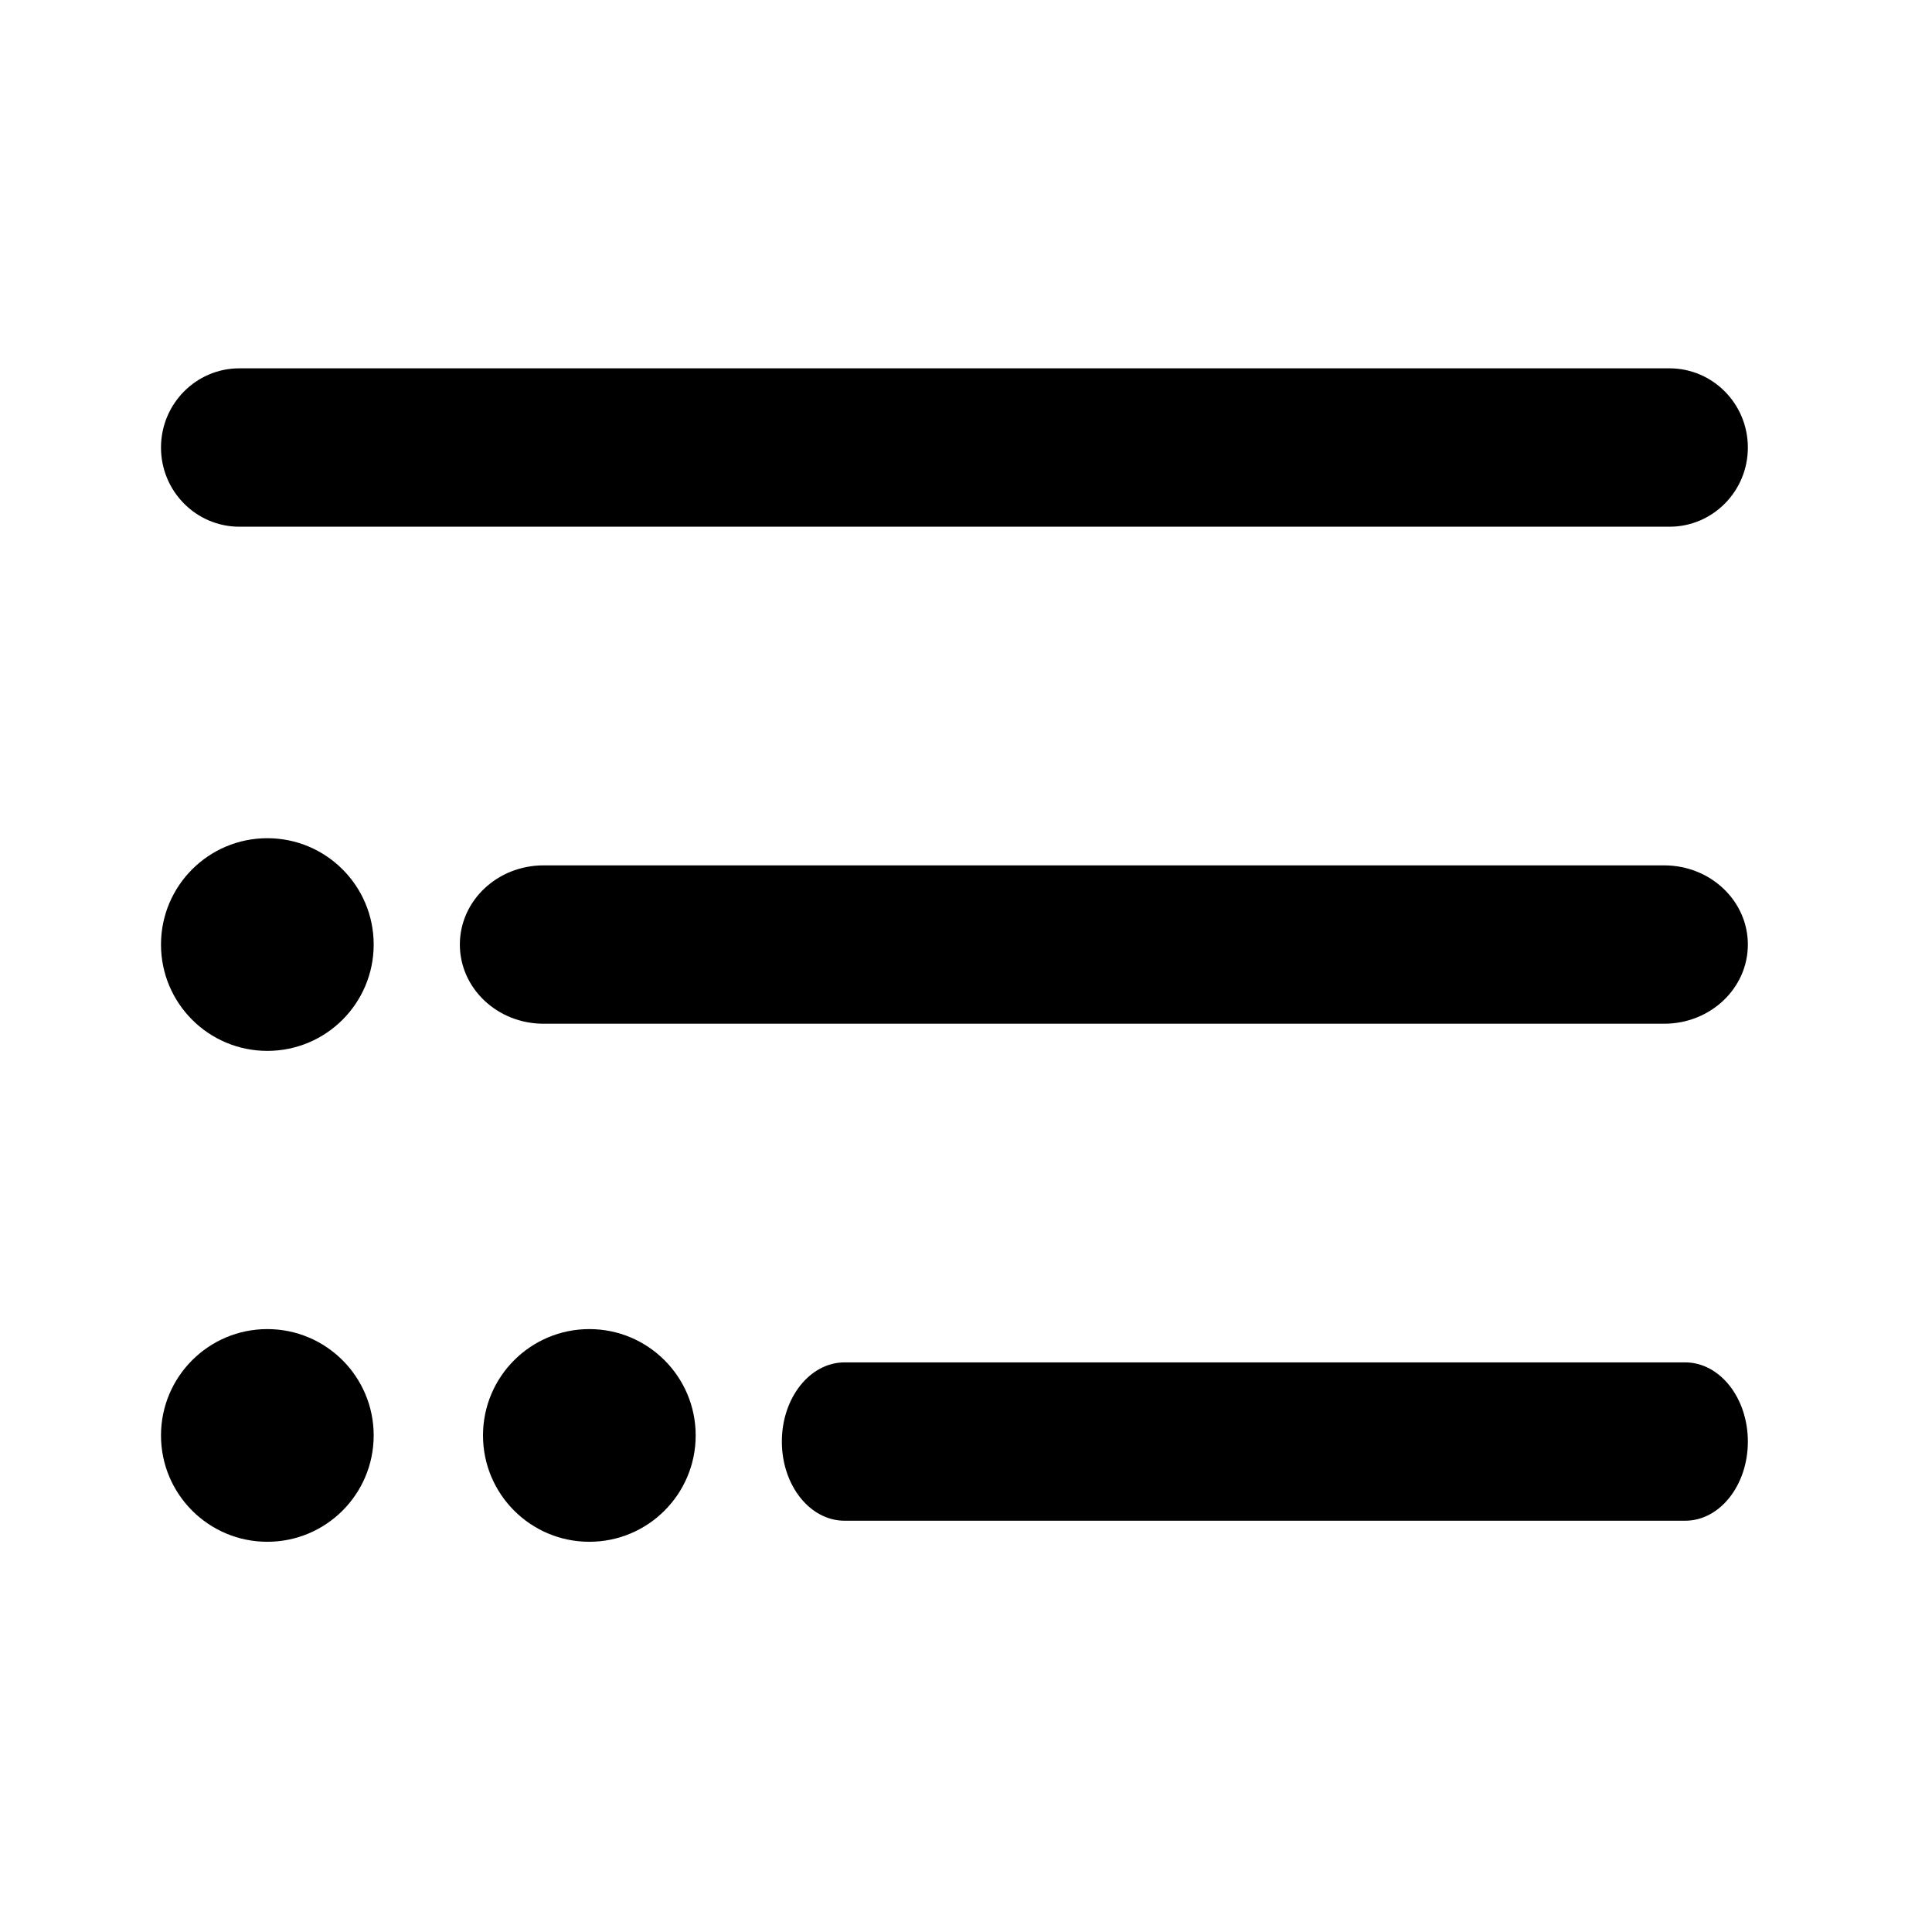
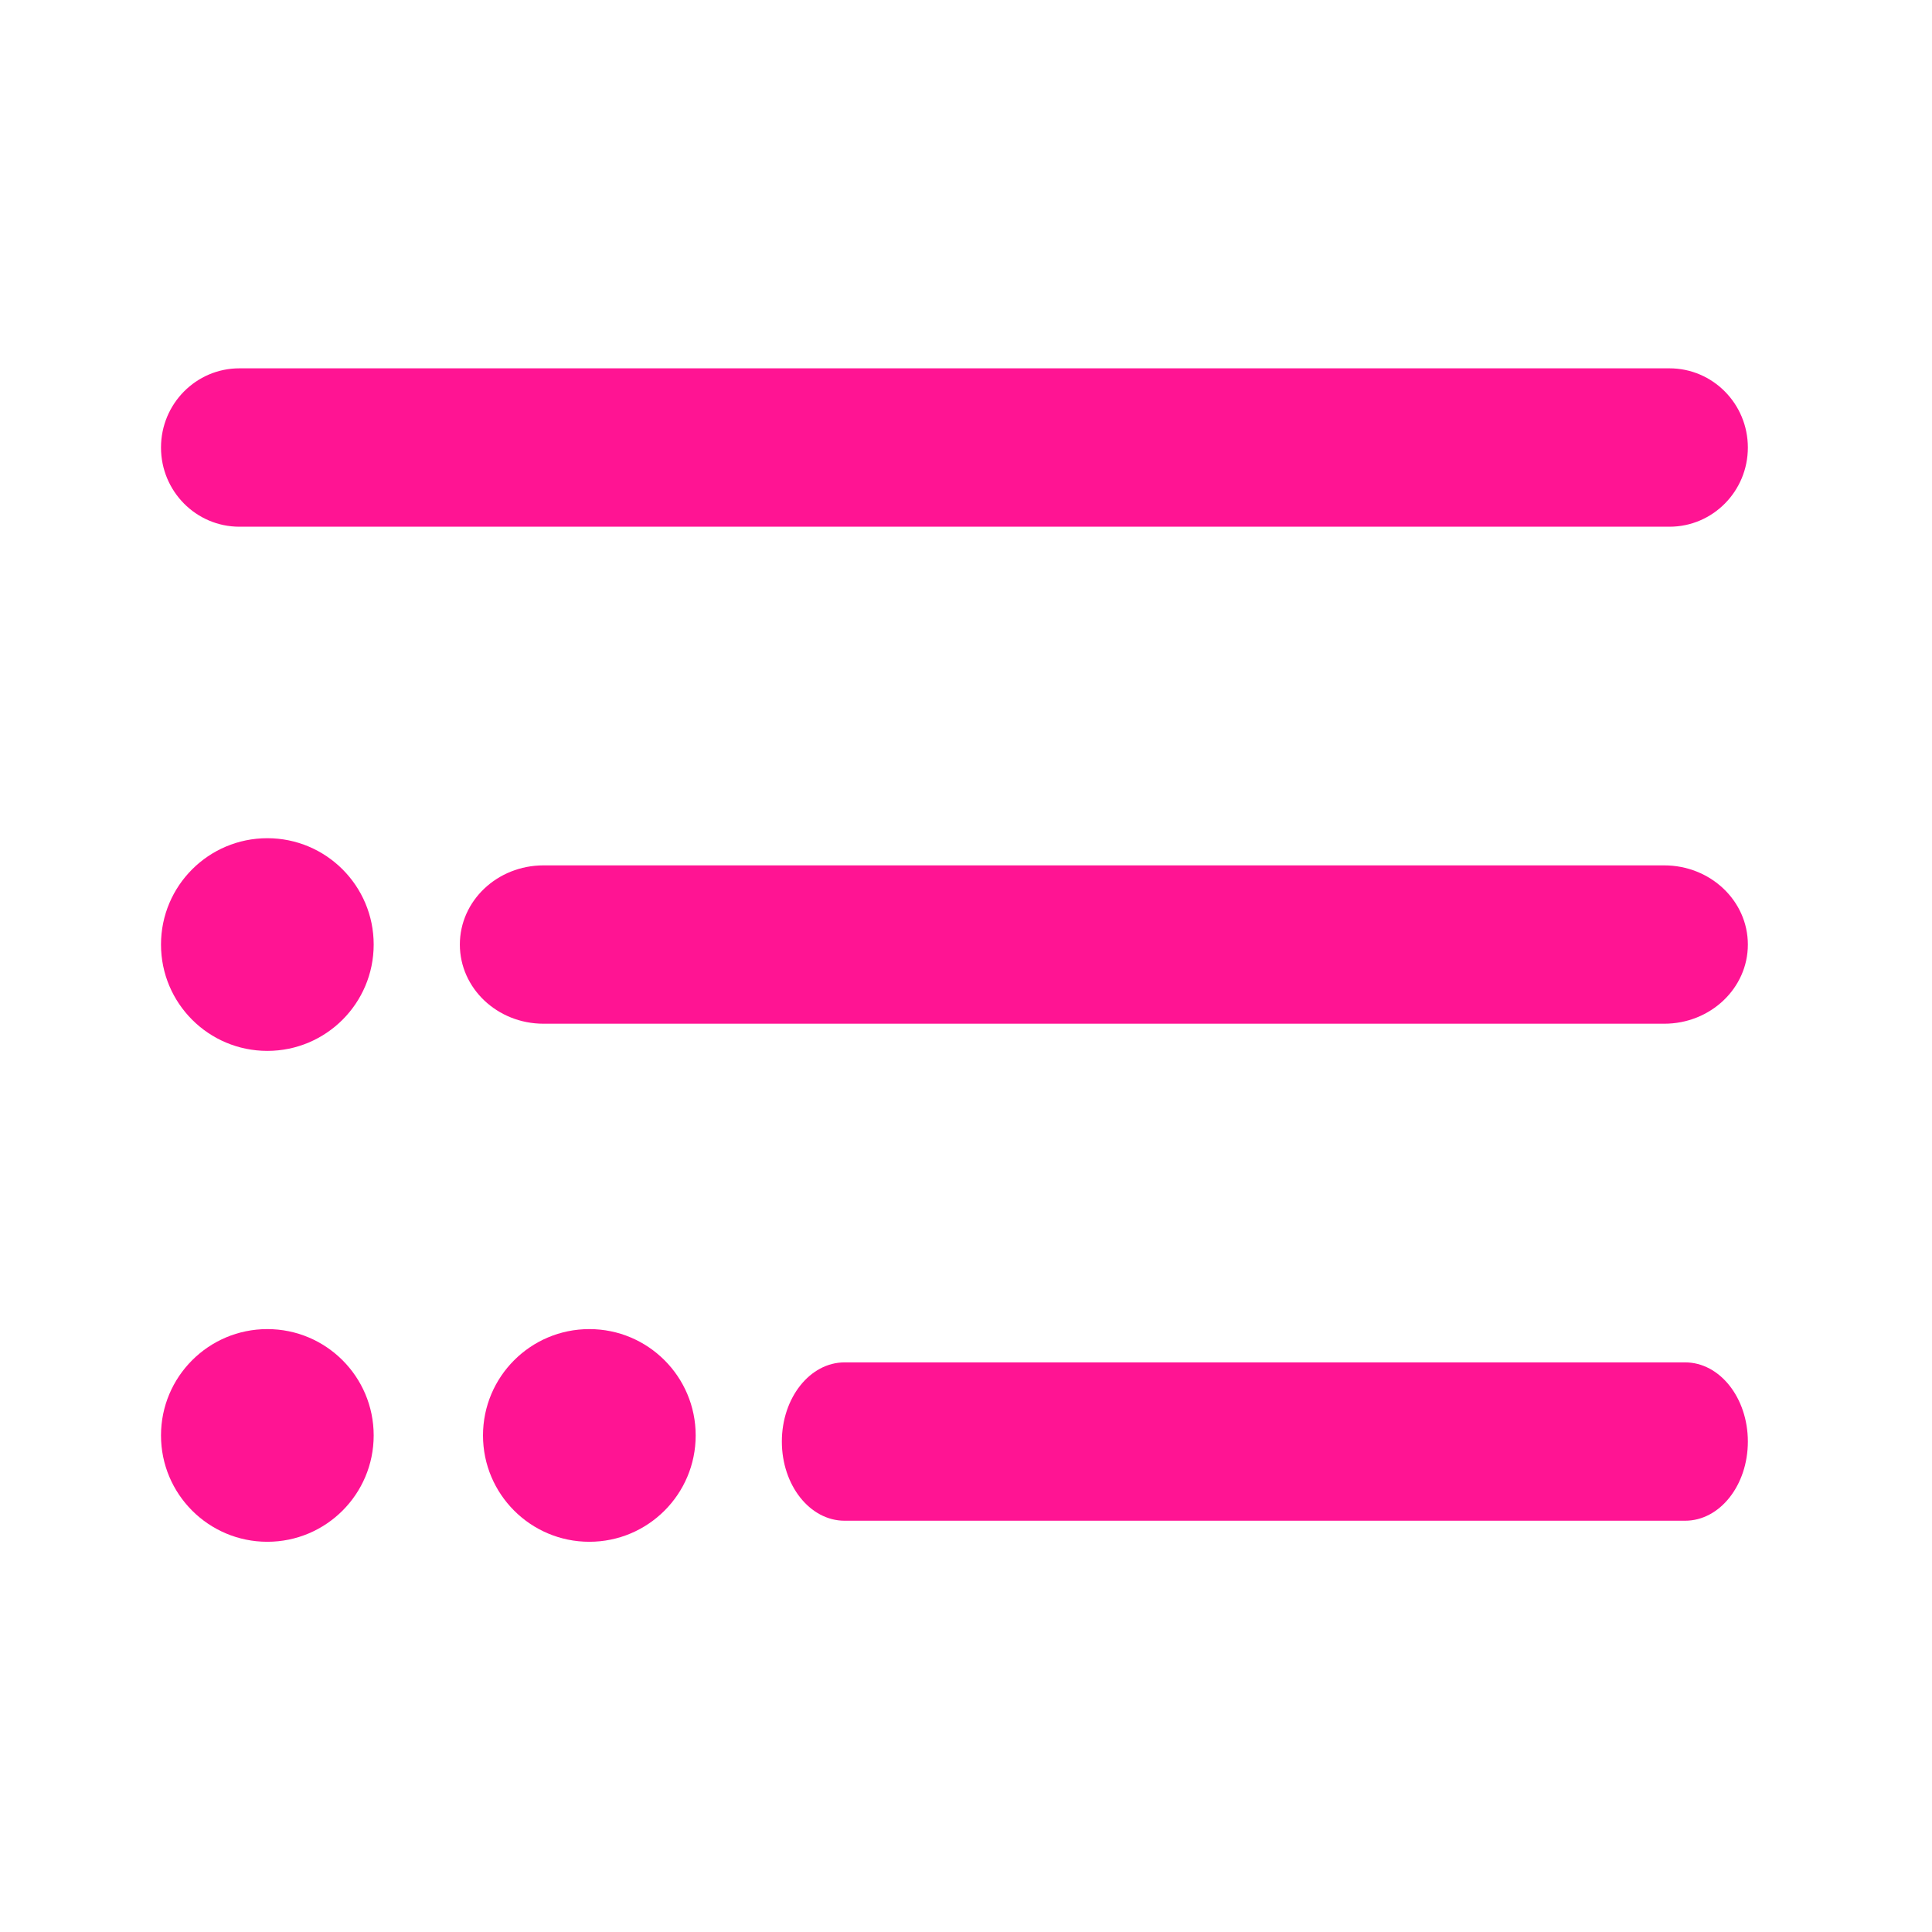
<svg xmlns="http://www.w3.org/2000/svg" width="48px" height="48px" viewBox="0 0 48 48" version="1.1">
  <g id="Artboard" stroke="none" stroke-width="1" fill="none" fill-rule="evenodd">
-     <g id="list" transform="translate(4, 9)" fill="#000000" fill-rule="nonzero">
+     <g id="list" transform="translate(4, 9)" fill="#FF1493" fill-rule="nonzero">
      <path d="M37.867,28.782 L16.983,28.782 C16.123,28.782 15.425,27.902 15.425,26.815 C15.425,25.729 16.123,24.848 16.983,24.848 L37.867,24.848 C38.727,24.848 39.425,25.729 39.425,26.815 C39.425,27.902 38.728,28.782 37.867,28.782 Z" id="Path" />
      <path d="M37.348,16.434 L9.503,16.434 C8.355,16.434 7.425,15.553 7.425,14.467 C7.425,13.38 8.355,12.5 9.503,12.5 L37.347,12.5 C38.495,12.5 39.425,13.38 39.425,14.467 C39.426,15.553 38.495,16.434 37.348,16.434 Z" id="Path" />
      <path d="M11.373,4.086 L1.948,4.086 C0.872,4.086 0,3.205 0,2.119 C0,1.032 0.872,0.151 1.948,0.151 L28.052,0.151 L37.477,0.151 C38.553,0.151 39.425,1.032 39.425,2.119 C39.425,3.205 38.554,4.086 37.478,4.086 L11.373,4.086 Z" id="Combined-Shape" />
      <circle id="Oval" cx="2.642" cy="14.467" r="2.642" />
      <circle id="Oval" cx="2.642" cy="26.663" r="2.642" />
      <circle id="Oval-Copy-8" cx="10.642" cy="26.663" r="2.642" />
    </g>
  </g>
</svg>
